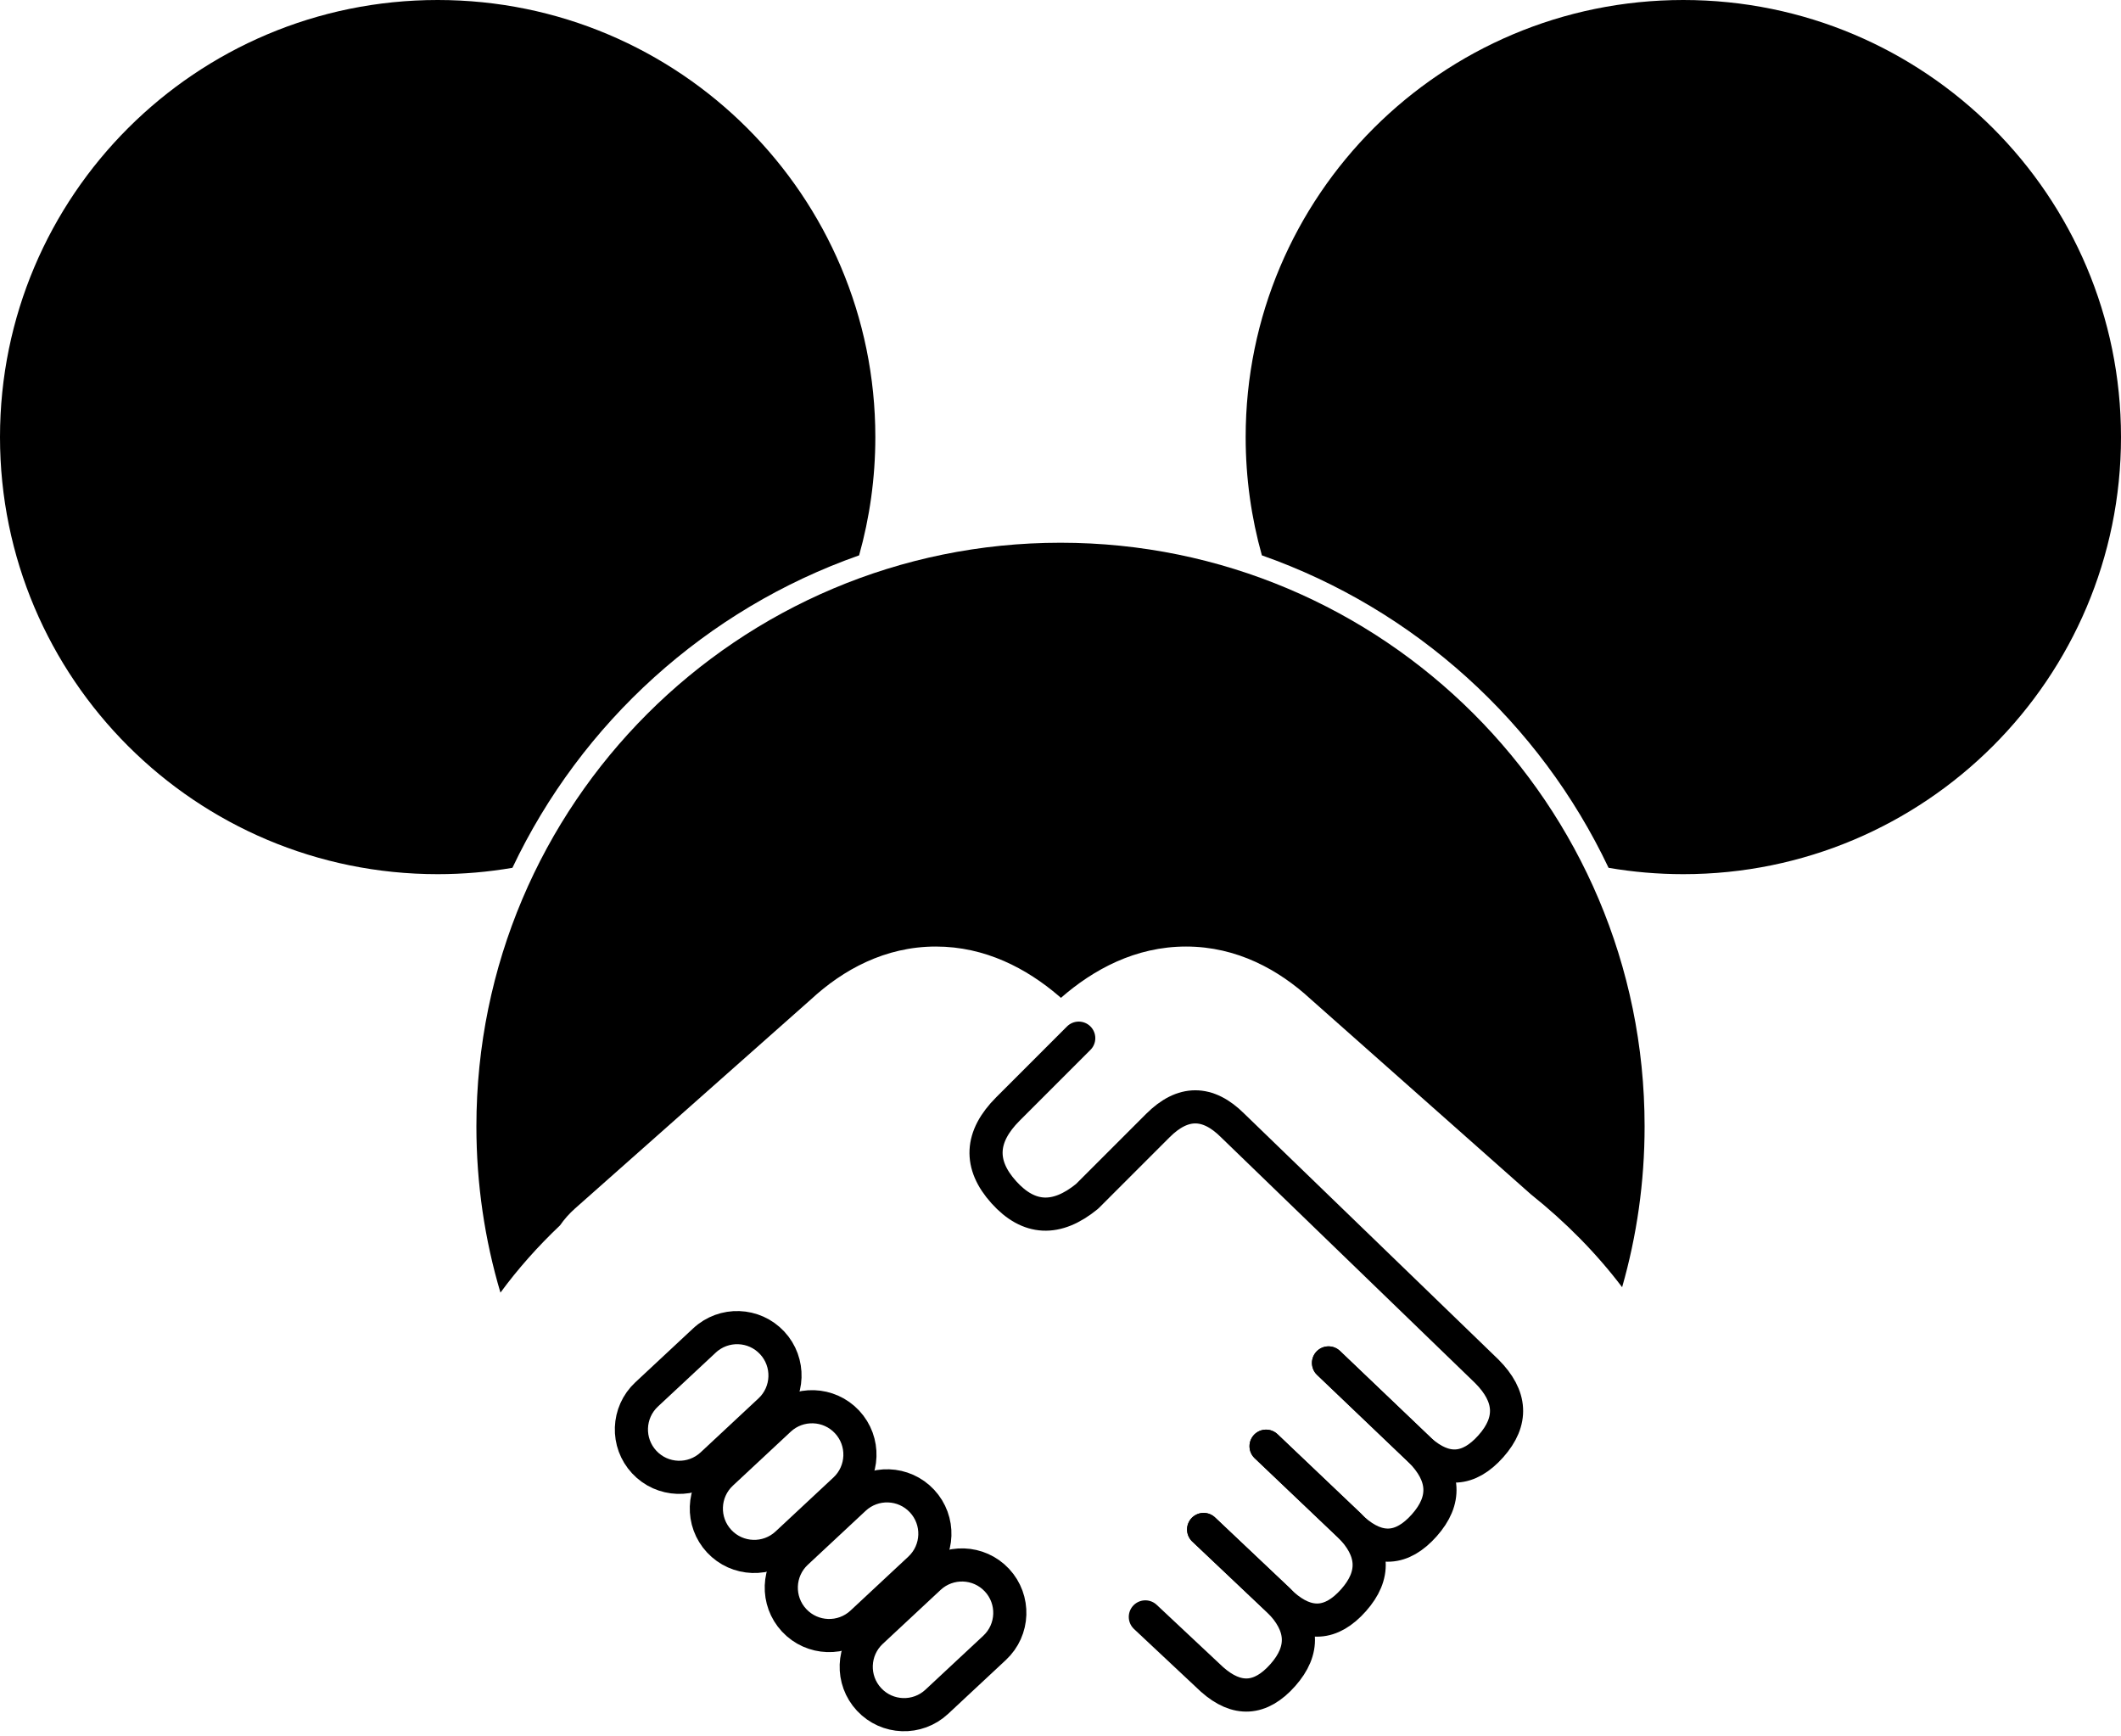
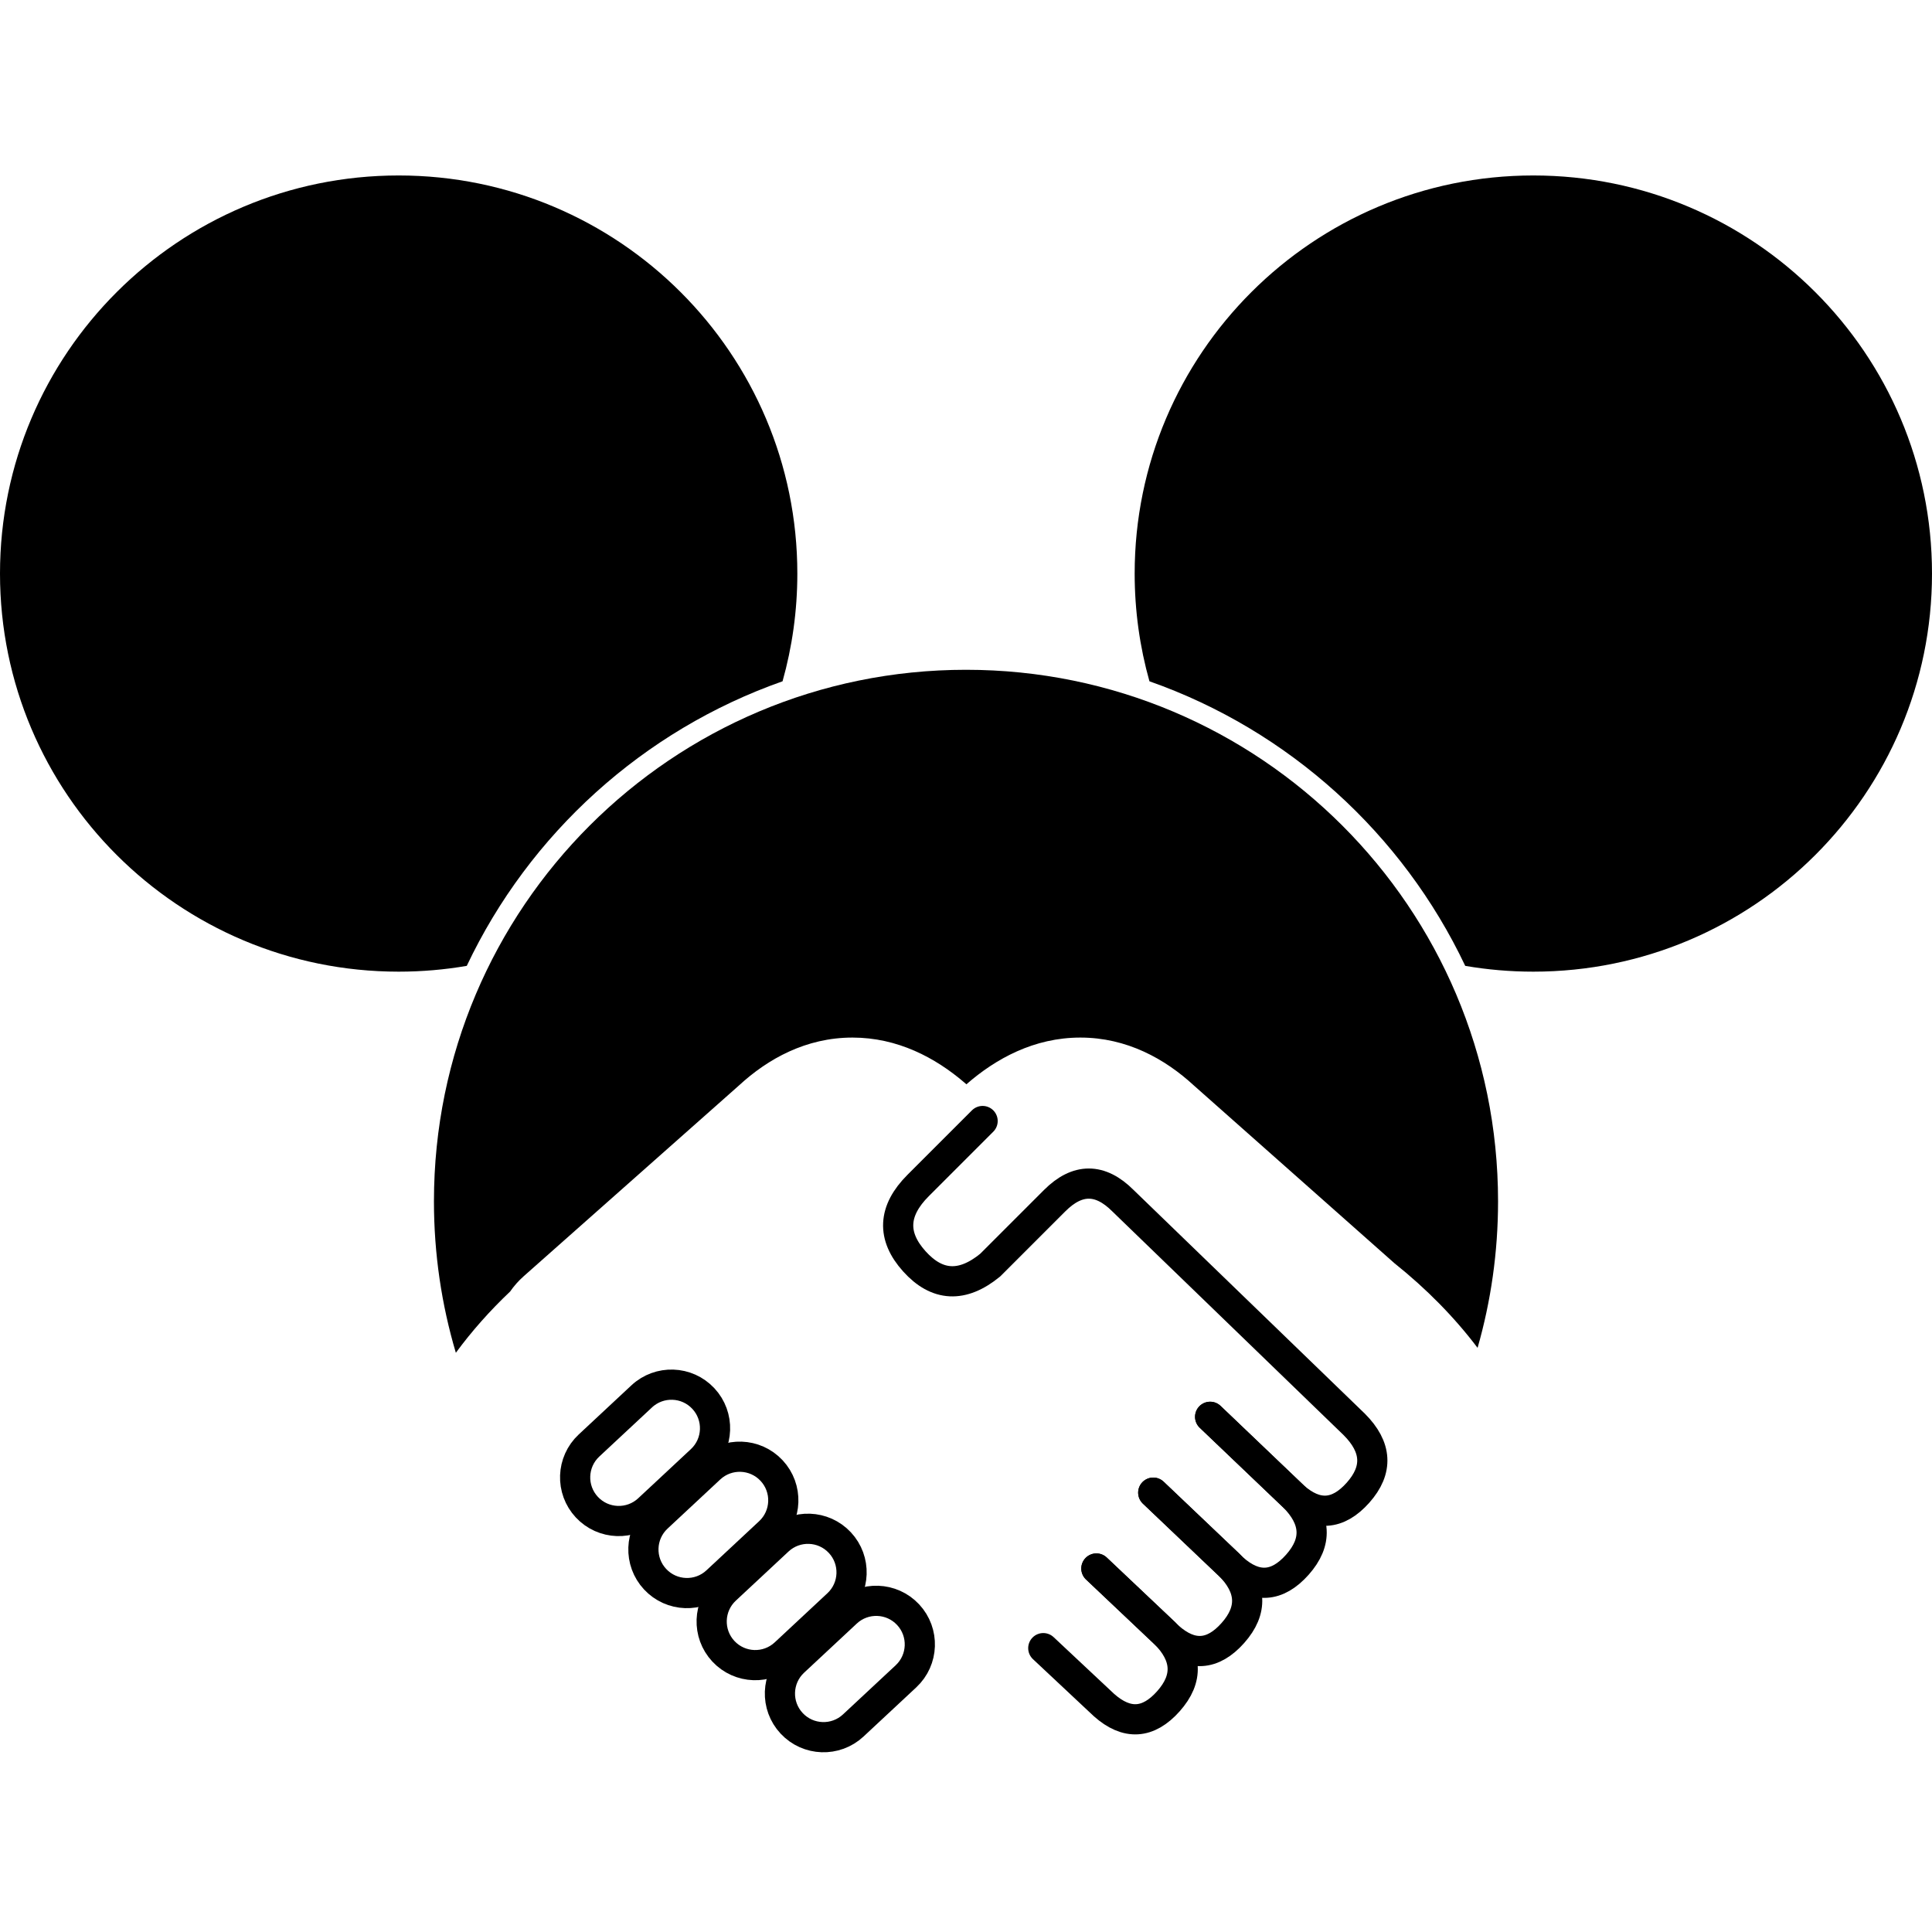
- <svg xmlns="http://www.w3.org/2000/svg" width="512" height="419" viewBox="0 0 512 419" fill="none">
-   <path d="M105.651 0C164 0 211.302 47.234 211.302 105.5C211.302 115.393 209.935 124.968 207.385 134.048C170.444 147.041 140.3 174.428 123.698 209.464C117.834 210.472 111.804 211 105.651 211C47.301 211 0 163.766 0 105.5C0 47.234 47.301 0 105.651 0Z" fill="black" />
-   <path d="M406.349 0C464.699 0 512 47.234 512 105.5C512 163.766 464.699 211 406.349 211C400.196 211 394.165 210.472 388.3 209.464C371.699 174.428 341.555 147.041 304.614 134.048C302.064 124.968 300.698 115.393 300.698 105.5C300.698 47.234 348 0 406.349 0Z" fill="black" />
-   <path d="M256 131C333.872 131 397 194.067 397 271.864C397 285.332 395.106 298.358 391.573 310.692C385.417 302.557 378.008 295.032 369.542 288.268L316.382 241.158C308.73 234.104 298.603 228.467 286.301 228.467C274.064 228.467 263.885 234.05 256.107 240.851L255.563 240.379C247.857 233.793 237.867 228.467 225.915 228.467C213.604 228.467 203.472 234.111 195.818 241.173L138.786 291.716C137.397 292.947 136.197 294.311 135.186 295.772C129.822 300.854 125.006 306.28 120.806 312C117.028 299.28 115 285.808 115 271.864C115 194.067 178.128 131 256 131Z" fill="black" />
-   <path d="M260.401 250.582L243.316 267.667C236.616 274.367 236.281 281.067 242.311 287.767C248.341 294.466 255.041 294.801 262.411 288.771L279.496 271.687C285.526 265.657 291.556 265.657 297.585 271.687L358.89 330.981C364.92 337.011 365.255 343.041 359.895 349.071C354.535 355.101 348.84 355.436 342.81 350.076L320.7 328.971" stroke="black" stroke-width="8" stroke-linecap="round" stroke-linejoin="round" />
-   <path d="M320.7 328.971L342.81 350.075C348.84 356.105 349.175 362.135 343.815 368.165C338.455 374.195 332.76 374.53 326.73 369.17L305.625 349.07" stroke="black" stroke-width="8" stroke-linecap="round" stroke-linejoin="round" />
-   <path d="M305.625 349.071L325.725 368.166C331.755 374.195 332.09 380.225 326.73 386.255C321.37 392.285 315.675 392.62 309.645 387.26L290.551 369.171" stroke="black" stroke-width="8" stroke-linecap="round" stroke-linejoin="round" />
-   <path d="M290.551 369.17L308.64 386.255C314.67 392.285 315.005 398.315 309.645 404.345C304.285 410.375 298.59 410.71 292.56 405.35L276.481 390.275" stroke="black" stroke-width="8" stroke-linecap="round" stroke-linejoin="round" />
-   <path d="M170.058 323.554L156.093 336.577C151.424 340.93 151.169 348.243 155.522 352.911C159.875 357.58 167.189 357.835 171.857 353.482L185.822 340.459C190.49 336.106 190.745 328.793 186.392 324.125C182.039 319.457 174.726 319.201 170.058 323.554Z" stroke="black" stroke-width="8" />
-   <path d="M188.147 342.649L174.182 355.672C169.514 360.025 169.259 367.338 173.612 372.006C177.965 376.674 185.278 376.93 189.946 372.577L203.911 359.554C208.58 355.201 208.835 347.888 204.482 343.219C200.129 338.551 192.815 338.296 188.147 342.649Z" stroke="black" stroke-width="8" />
-   <path d="M206.237 361.744L192.272 374.766C187.604 379.12 187.349 386.433 191.702 391.101C196.055 395.769 203.368 396.025 208.036 391.671L222.001 378.649C226.67 374.296 226.925 366.982 222.572 362.314C218.219 357.646 210.906 357.391 206.237 361.744Z" stroke="black" stroke-width="8" />
-   <path d="M224.327 380.838L210.362 393.861C205.694 398.214 205.438 405.527 209.792 410.195C214.145 414.863 221.458 415.119 226.126 410.766L240.091 397.743C244.759 393.39 245.015 386.077 240.662 381.408C236.308 376.74 228.995 376.485 224.327 380.838Z" stroke="black" stroke-width="8" />
+ <svg xmlns="http://www.w3.org/2000/svg" width="512" height="512" viewBox="0 0 512 512" fill="none">
+   <g transform="translate(0 46.5)">
+     <path d="M105.651 0C164 0 211.302 47.234 211.302 105.5C211.302 115.393 209.935 124.968 207.385 134.048C170.444 147.041 140.3 174.428 123.698 209.464C117.834 210.472 111.804 211 105.651 211C47.301 211 0 163.766 0 105.5C0 47.234 47.301 0 105.651 0Z" fill="black" />
+     <path d="M406.349 0C464.699 0 512 47.234 512 105.5C512 163.766 464.699 211 406.349 211C400.196 211 394.165 210.472 388.3 209.464C371.699 174.428 341.555 147.041 304.614 134.048C302.064 124.968 300.698 115.393 300.698 105.5C300.698 47.234 348 0 406.349 0Z" fill="black" />
+     <path d="M256 131C333.872 131 397 194.067 397 271.864C397 285.332 395.106 298.358 391.573 310.692C385.417 302.557 378.008 295.032 369.542 288.268L316.382 241.158C308.73 234.104 298.603 228.467 286.301 228.467C274.064 228.467 263.885 234.05 256.107 240.851L255.563 240.379C247.857 233.793 237.867 228.467 225.915 228.467C213.604 228.467 203.472 234.111 195.818 241.173L138.786 291.716C137.397 292.947 136.197 294.311 135.186 295.772C129.822 300.854 125.006 306.28 120.806 312C117.028 299.28 115 285.808 115 271.864C115 194.067 178.128 131 256 131Z" fill="black" />
+     <path d="M260.401 250.582L243.316 267.667C236.616 274.367 236.281 281.067 242.311 287.767C248.341 294.466 255.041 294.801 262.411 288.771L279.496 271.687C285.526 265.657 291.556 265.657 297.585 271.687L358.89 330.981C364.92 337.011 365.255 343.041 359.895 349.071C354.535 355.101 348.84 355.436 342.81 350.076L320.7 328.971" stroke="black" stroke-width="8" stroke-linecap="round" stroke-linejoin="round" />
+     <path d="M320.7 328.971L342.81 350.075C348.84 356.105 349.175 362.135 343.815 368.165C338.455 374.195 332.76 374.53 326.73 369.17L305.625 349.07" stroke="black" stroke-width="8" stroke-linecap="round" stroke-linejoin="round" />
+     <path d="M305.625 349.071L325.725 368.166C331.755 374.195 332.09 380.225 326.73 386.255C321.37 392.285 315.675 392.62 309.645 387.26L290.551 369.171" stroke="black" stroke-width="8" stroke-linecap="round" stroke-linejoin="round" />
+     <path d="M290.551 369.17L308.64 386.255C314.67 392.285 315.005 398.315 309.645 404.345C304.285 410.375 298.59 410.71 292.56 405.35L276.481 390.275" stroke="black" stroke-width="8" stroke-linecap="round" stroke-linejoin="round" />
+     <path d="M170.058 323.554L156.093 336.577C151.424 340.93 151.169 348.243 155.522 352.911C159.875 357.58 167.189 357.835 171.857 353.482L185.822 340.459C190.49 336.106 190.745 328.793 186.392 324.125C182.039 319.457 174.726 319.201 170.058 323.554Z" stroke="black" stroke-width="8" />
+     <path d="M188.147 342.649L174.182 355.672C169.514 360.025 169.259 367.338 173.612 372.006C177.965 376.674 185.278 376.93 189.946 372.577L203.911 359.554C208.58 355.201 208.835 347.888 204.482 343.219C200.129 338.551 192.815 338.296 188.147 342.649Z" stroke="black" stroke-width="8" />
+     <path d="M206.237 361.744L192.272 374.766C187.604 379.12 187.349 386.433 191.702 391.101C196.055 395.769 203.368 396.025 208.036 391.671L222.001 378.649C226.67 374.296 226.925 366.982 222.572 362.314C218.219 357.646 210.906 357.391 206.237 361.744Z" stroke="black" stroke-width="8" />
+     <path d="M224.327 380.838L210.362 393.861C205.694 398.214 205.438 405.527 209.792 410.195C214.145 414.863 221.458 415.119 226.126 410.766L240.091 397.743C244.759 393.39 245.015 386.077 240.662 381.408C236.308 376.74 228.995 376.485 224.327 380.838Z" stroke="black" stroke-width="8" />
+   </g>
</svg>
